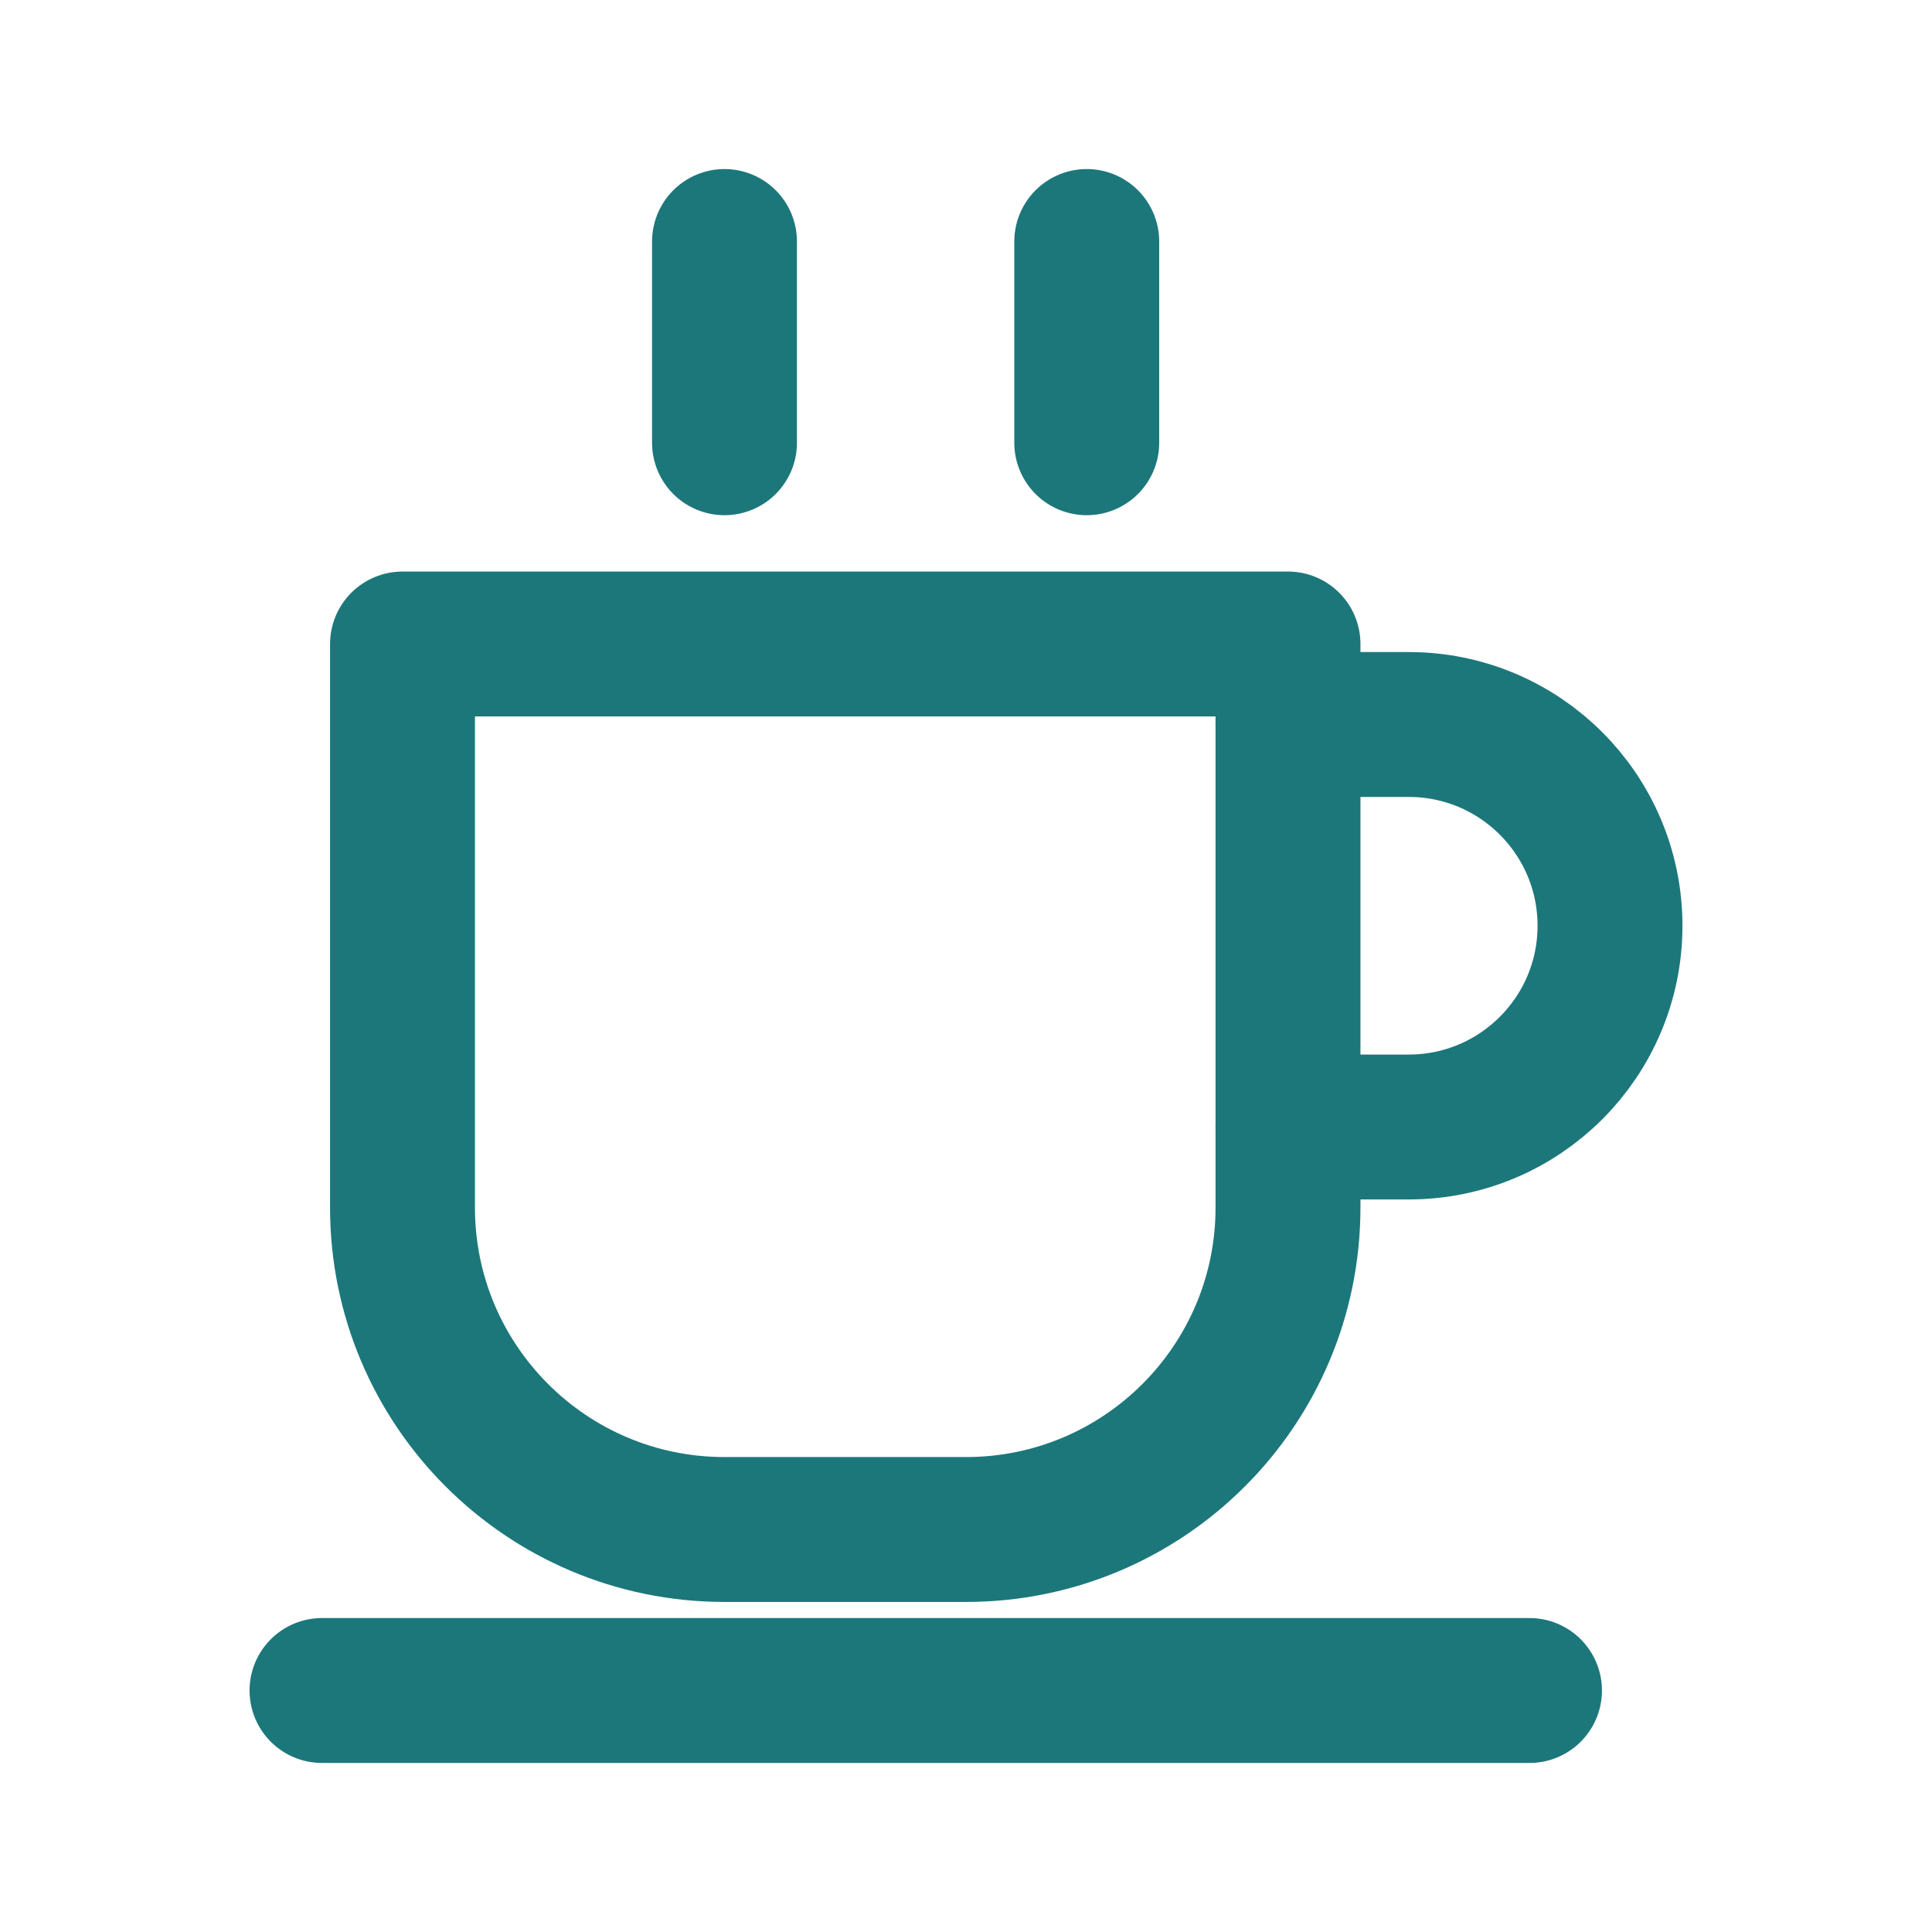
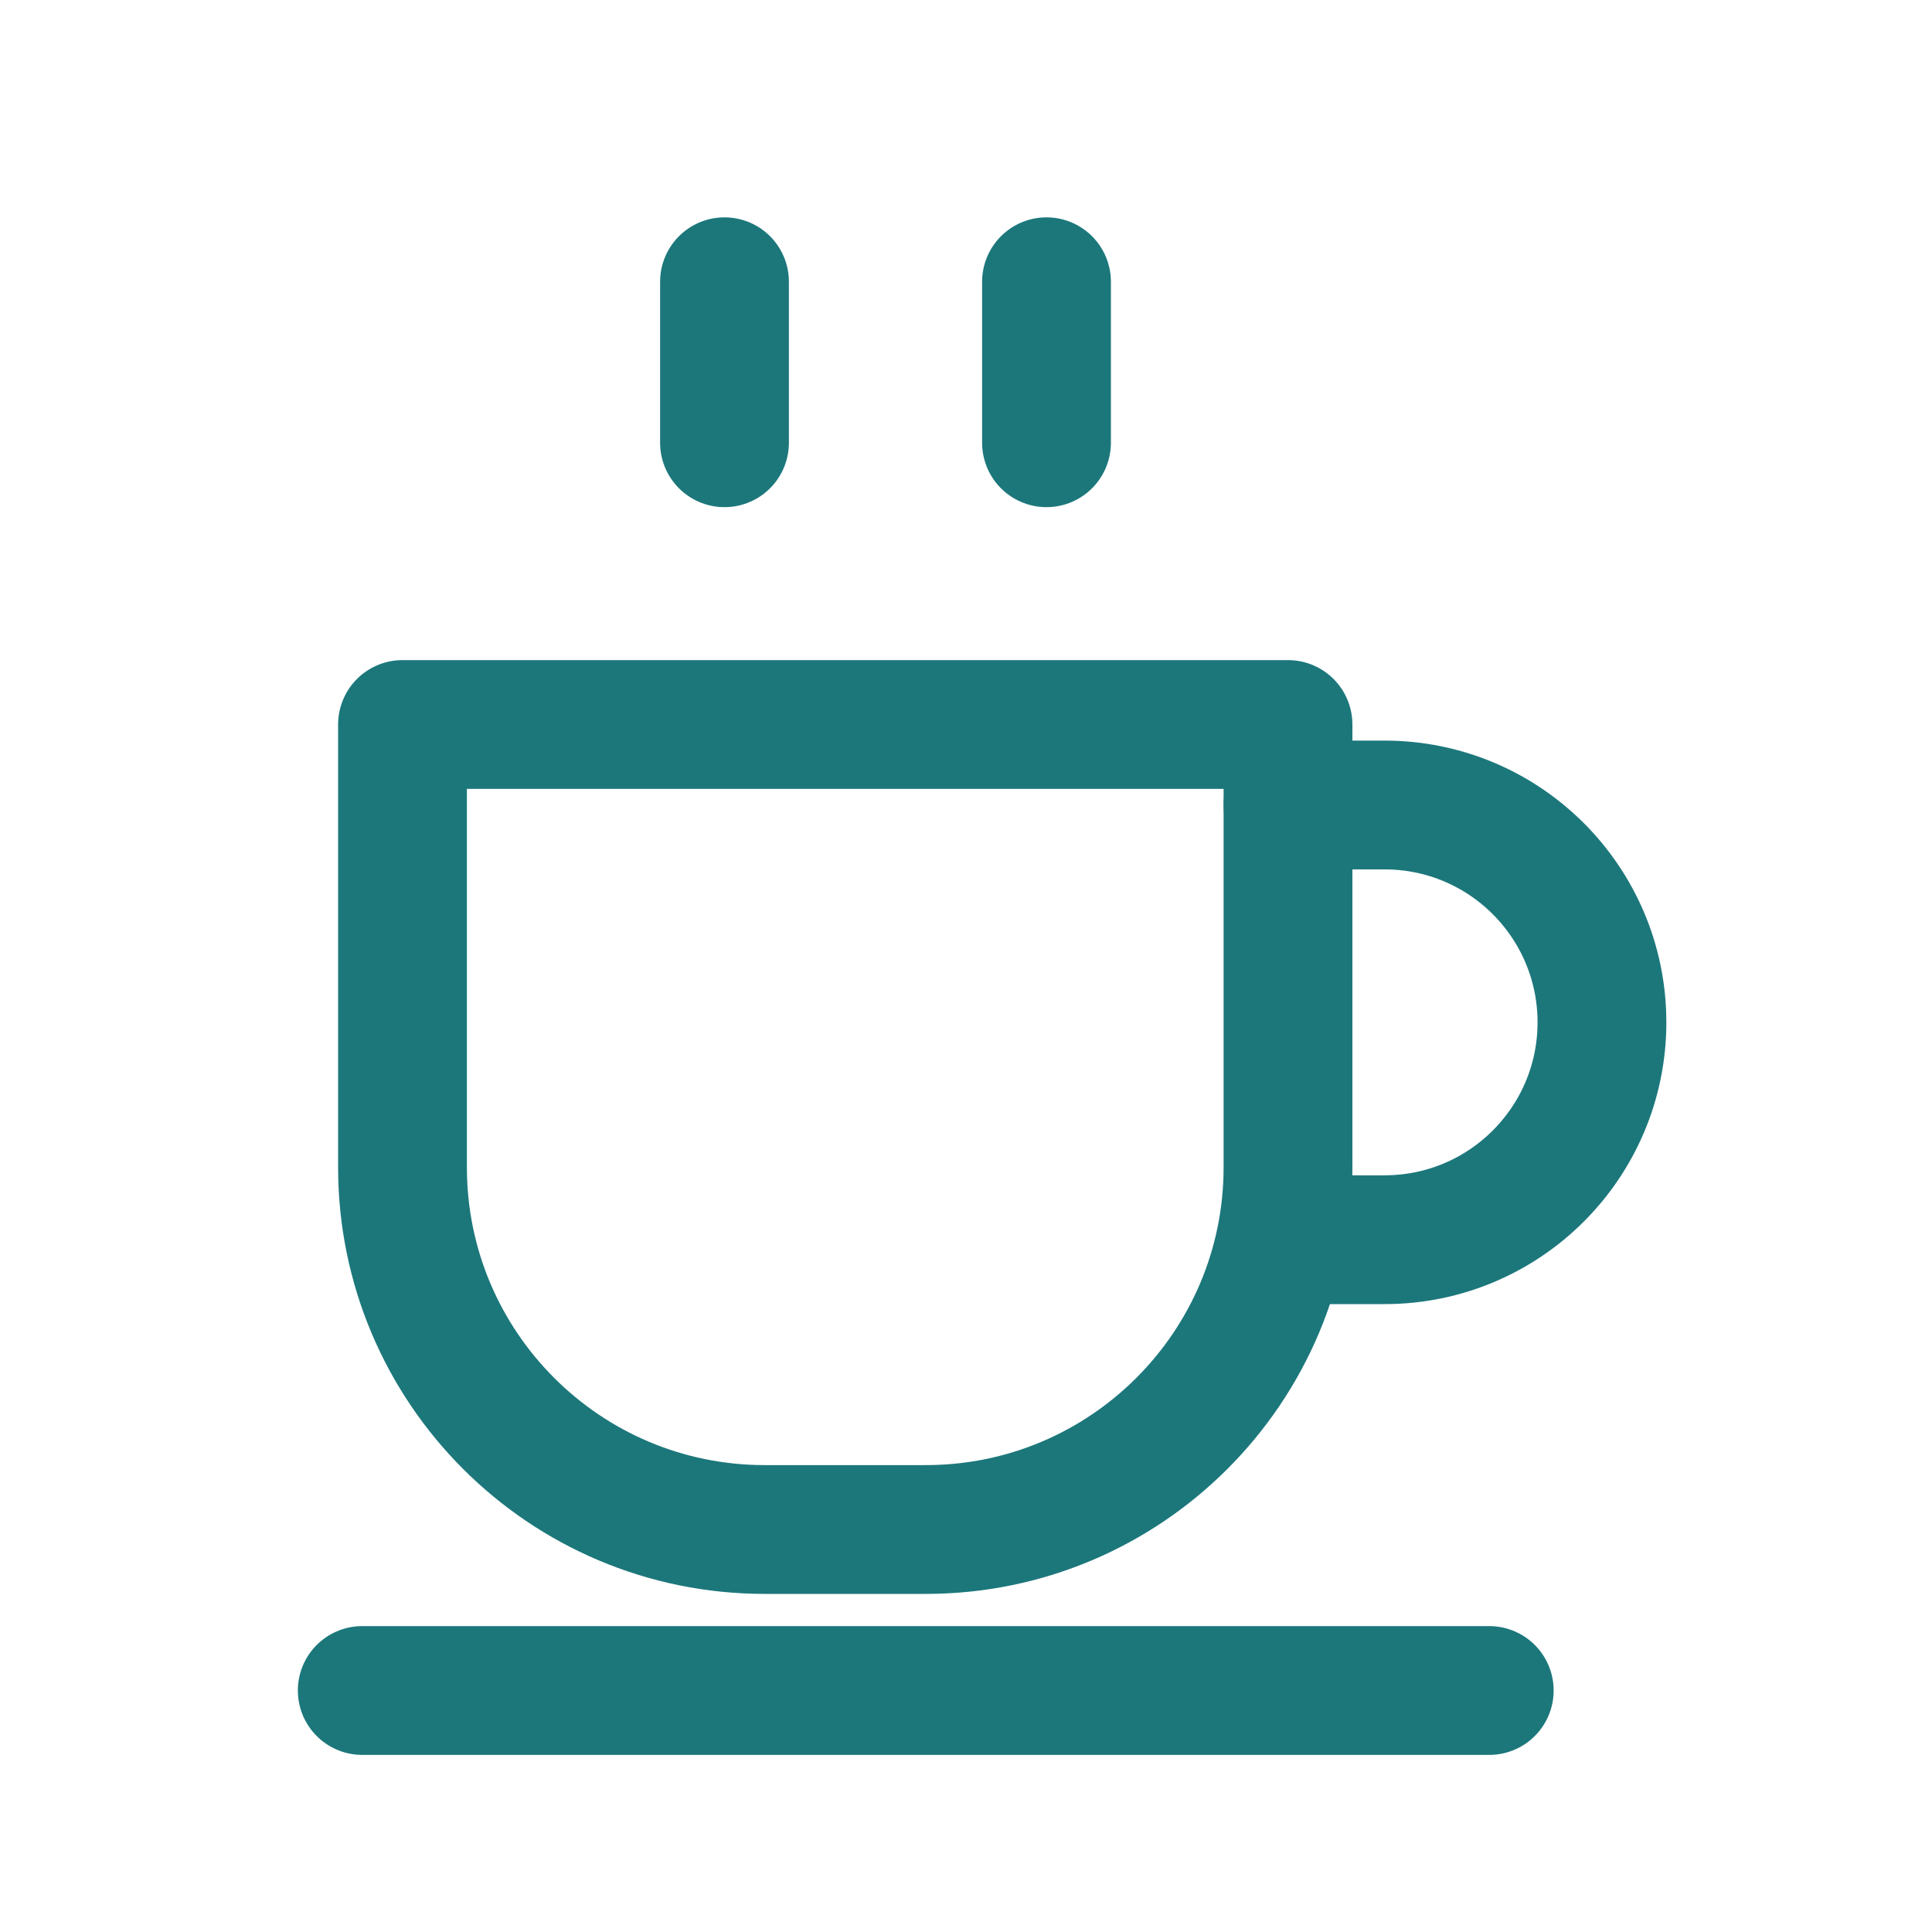
- <svg xmlns="http://www.w3.org/2000/svg" viewBox="0 0 24 24" fill="none" stroke="#1c777b" stroke-width="1.8" stroke-linecap="round" stroke-linejoin="round">
-   <path d="M5 8h11v7a4 4 0 0 1-4 4H9a4 4 0 0 1-4-4V8Z" />
-   <path d="M16 9h1.5a2.5 2.5 0 0 1 0 5H16M4 21h15M9 3v2.5M13.5 3v2.5" />
+ <svg xmlns="http://www.w3.org/2000/svg" viewBox="0 0 24 24" fill="none" stroke="#1c777b" stroke-width="1.6" stroke-linecap="round" stroke-linejoin="round">
+   <path d="M5 9h11v5.5a4.5 4.5 0 0 1-4.5 4.5h-2A4.5 4.5 0 0 1 5 14.5V9Z" />
+   <path d="M16 10h1.2a2.7 2.7 0 0 1 0 5.4H16M4.5 21h14M9 3.5v2M13 3.5v2" />
</svg>
